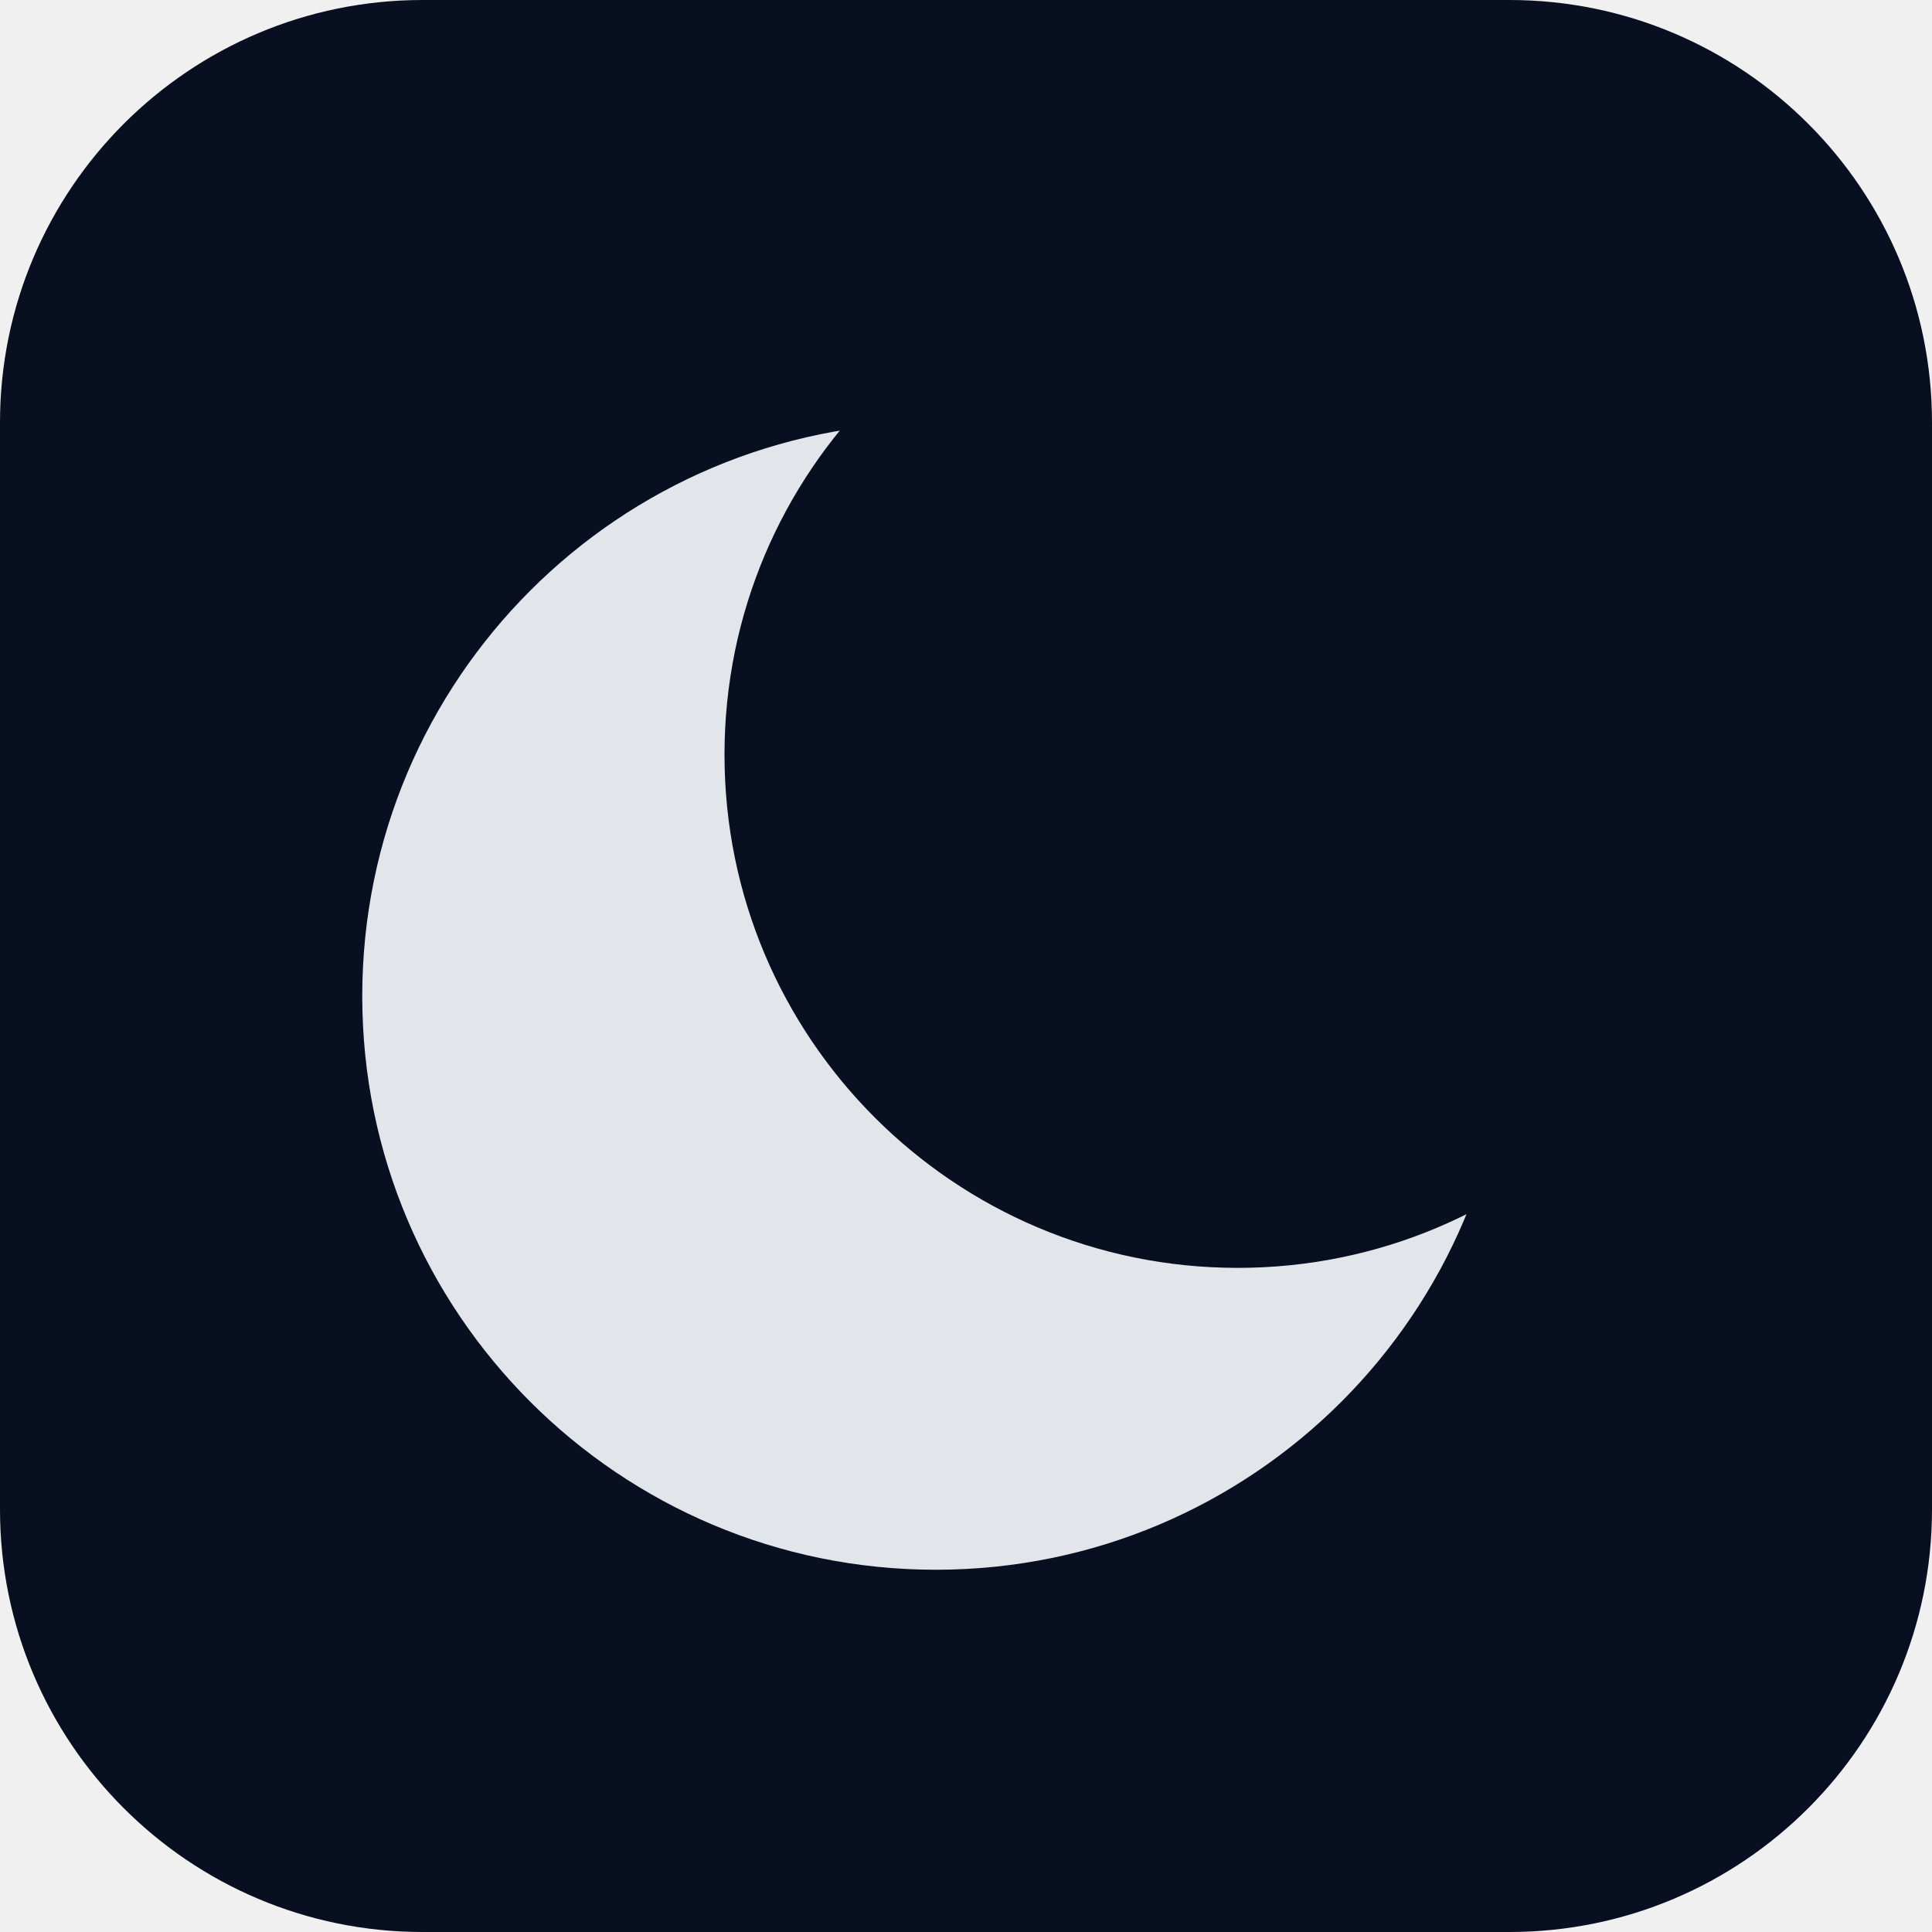
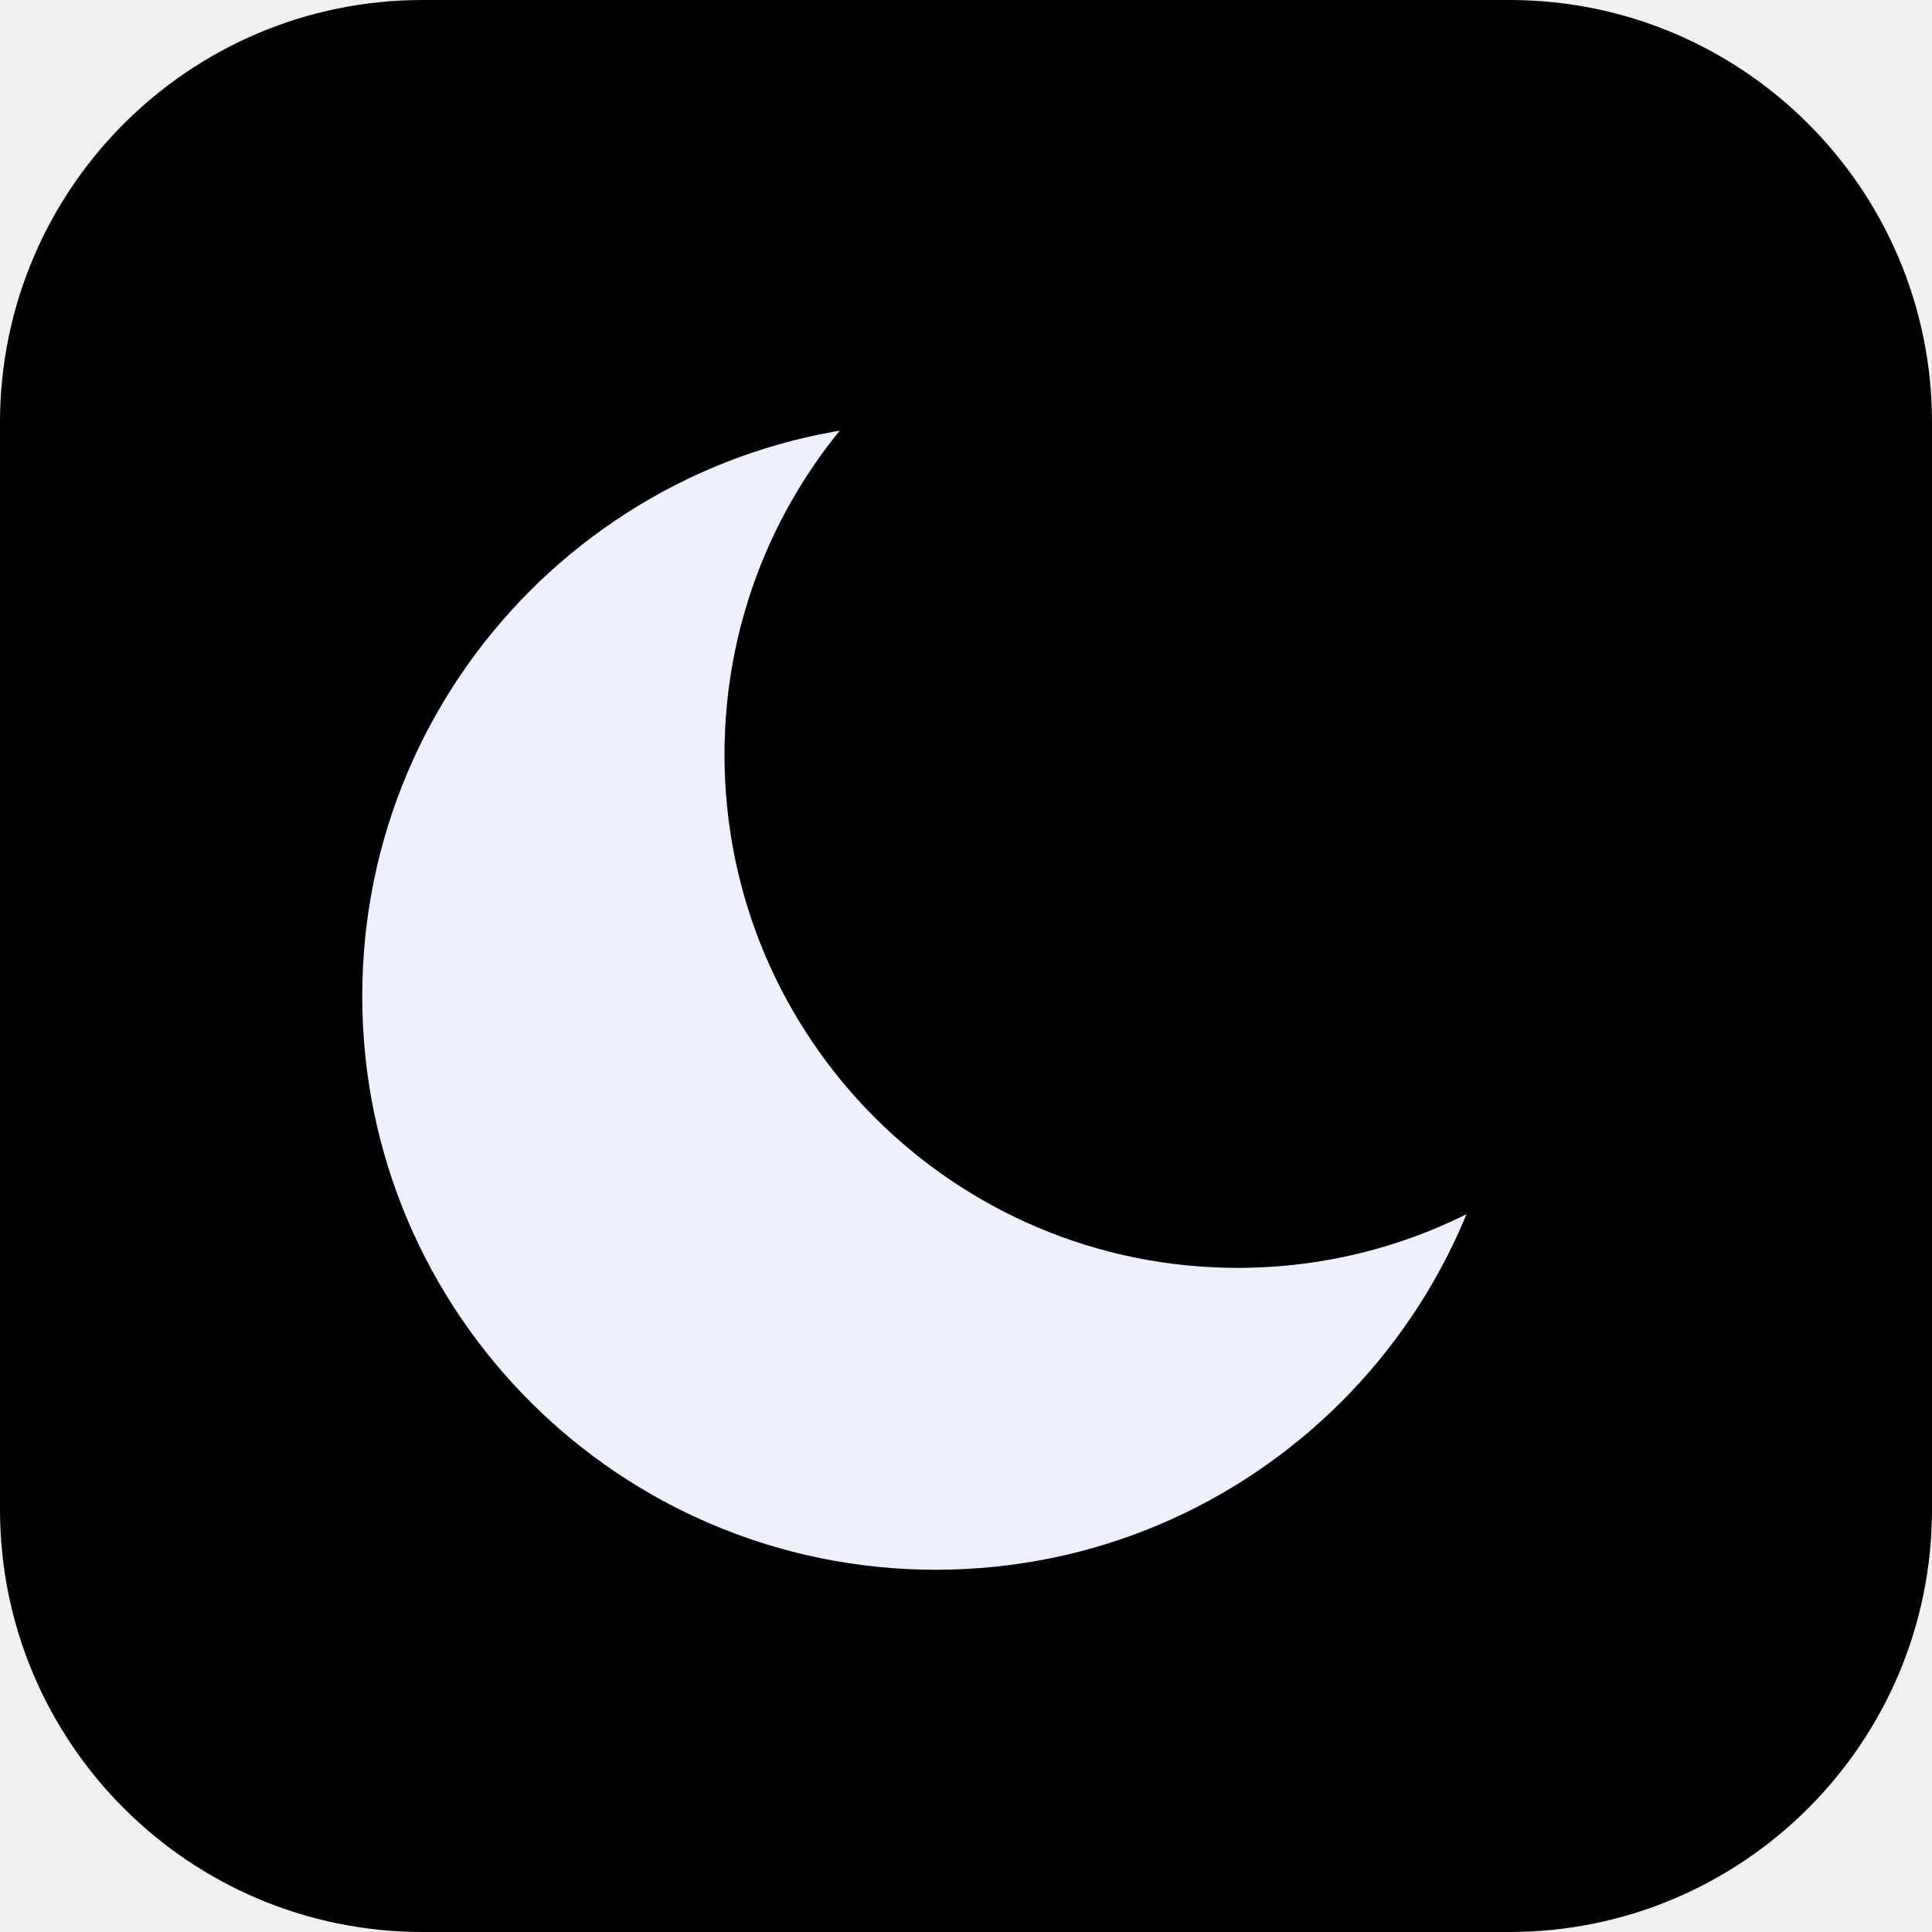
<svg xmlns="http://www.w3.org/2000/svg" viewBox="0 0 64 64">
-   <rect width="64" height="64" rx="14" fill="#080F20" />
+   <rect width="64" height="64" rx="14" fill="" />
  <mask id="m">
    <rect width="64" height="64" fill="#fff" />
    <circle cx="41" cy="25" r="17" fill="#000" />
  </mask>
-   <circle cx="31" cy="33" r="19" fill="#E2E5E9" mask="url(#m)" />
+   <circle cx="31" cy="33" r="19" fill="#EEF0FF" mask="url(#m)" />
</svg>
